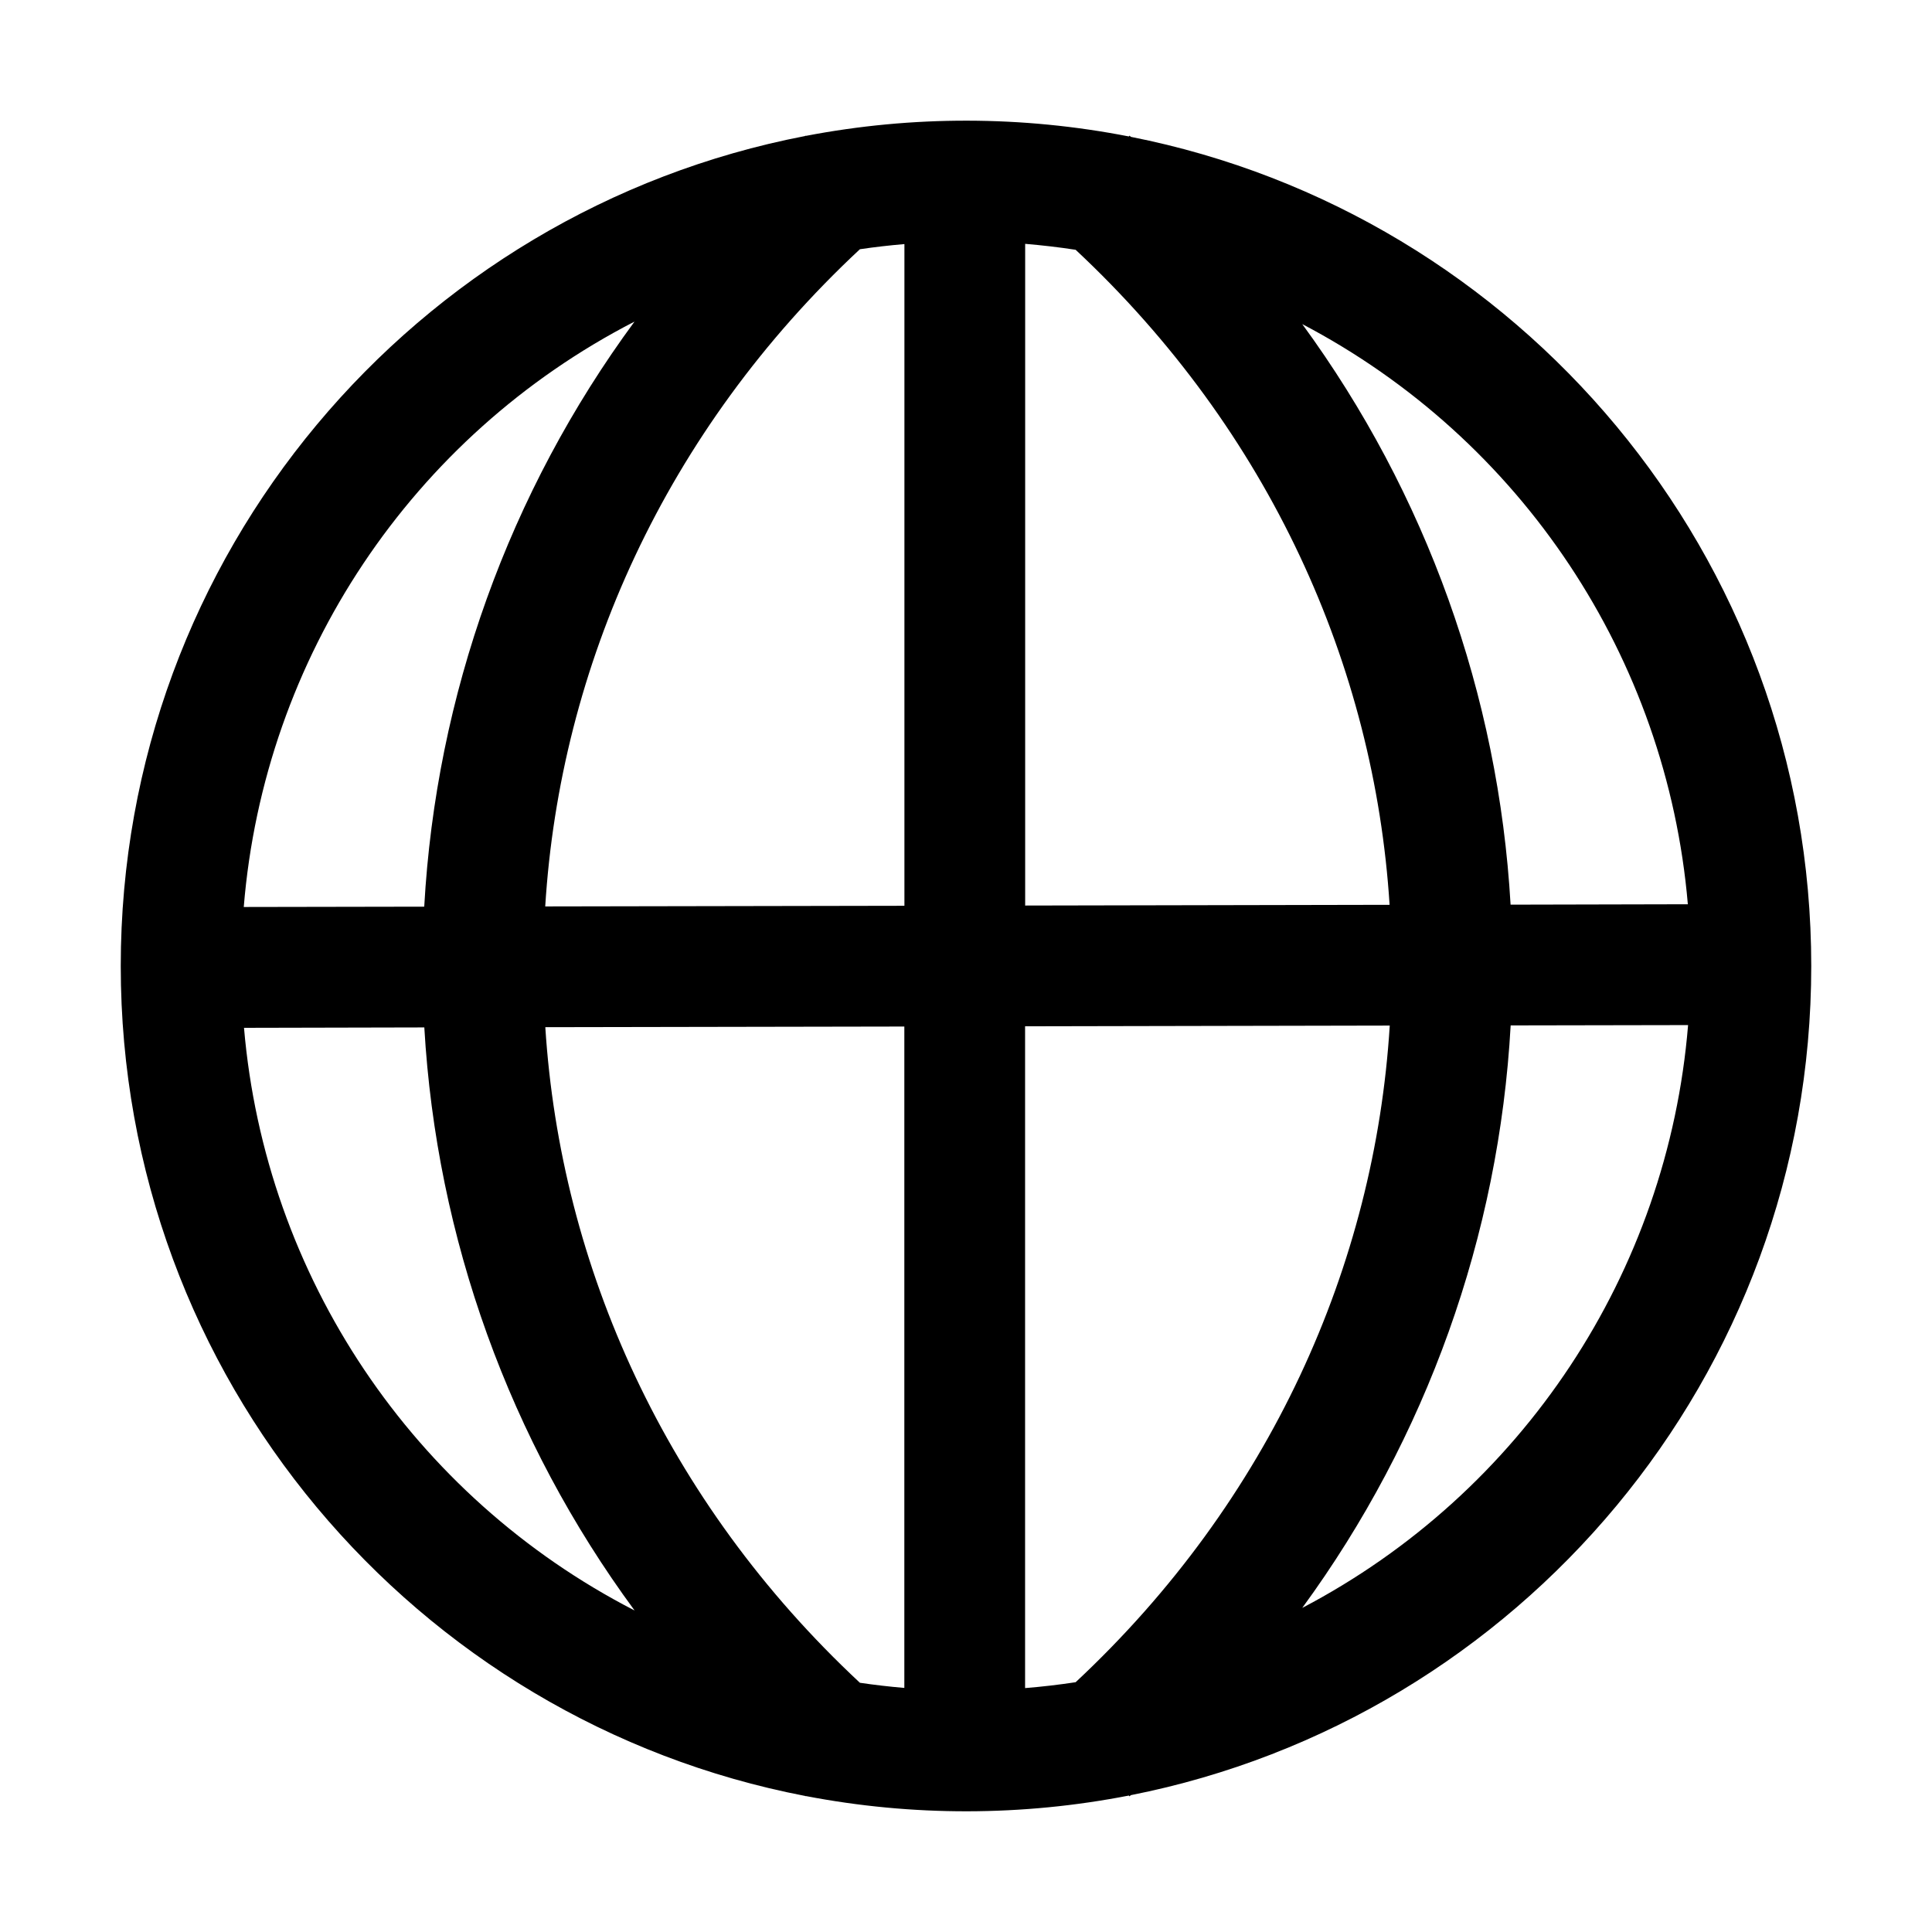
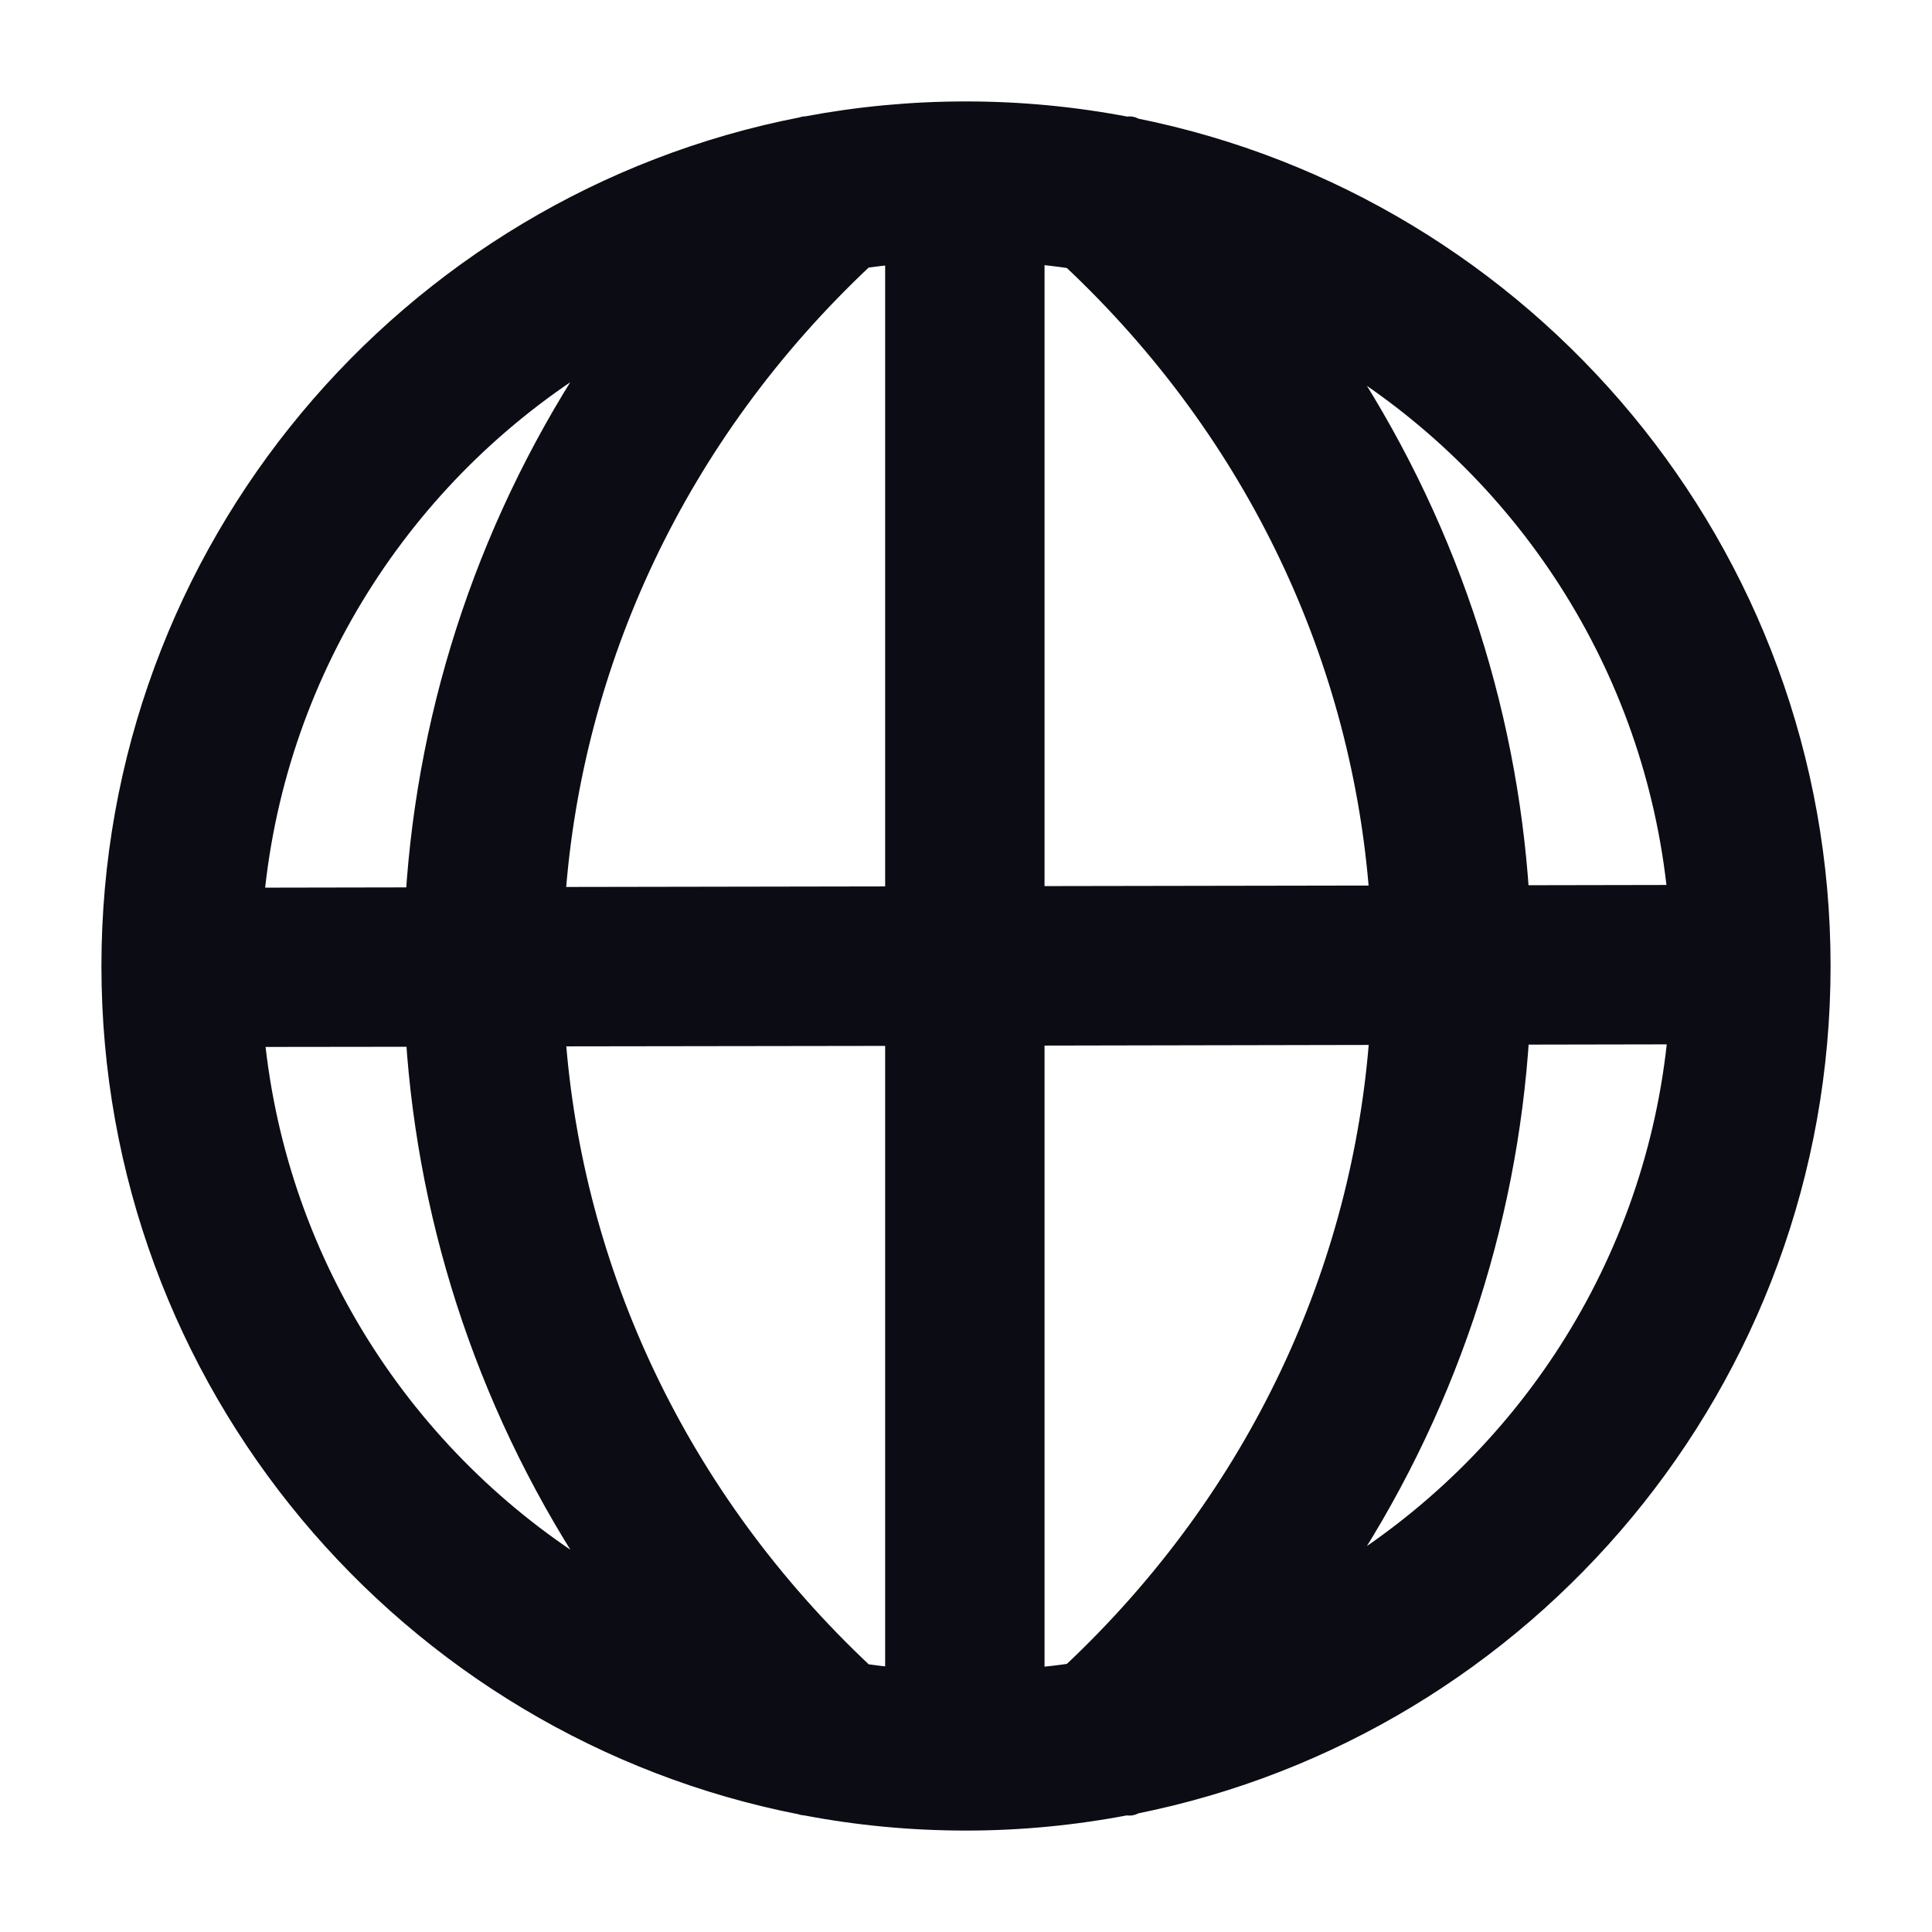
- <svg xmlns="http://www.w3.org/2000/svg" width="24" height="24" viewBox="0 0 24 24">
-   <g class="ic-globe">
-     <path fill-rule="evenodd" d="M10.682 3.096c.182-.027.367-.048.553-.064v8.22l-4.462.008c.185-2.978 1.488-5.906 3.909-8.164ZM5.27 11.263a13.53 13.53 0 0 1 2.612-7.268 9.003 9.003 0 0 0-4.854 7.272l2.242-.004Zm-2.239 1.505 2.24-.005a13.531 13.531 0 0 0 2.612 7.243 9.004 9.004 0 0 1-4.852-7.239Zm3.743-.008 4.46-.008v8.216a9.024 9.024 0 0 1-.552-.064c-2.416-2.253-3.718-5.172-3.908-8.144Zm5.96-.011v8.221a8.99 8.99 0 0 0 .628-.073c2.416-2.257 3.717-5.181 3.902-8.157l-4.53.009Zm6.032-.011a13.529 13.529 0 0 1-2.589 7.236 9.003 9.003 0 0 0 4.793-7.24l-2.204.004Zm2.2-1.505-2.201.005a13.528 13.528 0 0 0-2.588-7.212 9.003 9.003 0 0 1 4.79 7.207Zm-3.703.007-4.528.009v-8.22c.21.018.42.042.627.074 2.41 2.252 3.711 5.169 3.9 8.137ZM10.01 1.688l-.004-.003L10 1.69C5.158 2.624 1.5 6.885 1.5 12c0 5.116 3.658 9.377 8.502 10.31l.005.004.002-.003a10.557 10.557 0 0 0 4.014-.006l.008.01.017-.015c4.819-.953 8.452-5.202 8.452-10.3 0-5.098-3.634-9.348-8.452-10.3l-.016-.015-.009.01a10.554 10.554 0 0 0-4.013-.007Z" class="Icon" />
-   </g>
+ <svg xmlns="http://www.w3.org/2000/svg" width="20" height="20" viewBox="0 0 20 20" fill="none">
+   <path d="M10 1.15C10.571 1.15 11.13 1.205 11.671 1.309C11.676 1.307 11.681 1.305 11.687 1.305C11.709 1.303 11.731 1.311 11.749 1.323C15.799 2.135 18.85 5.711 18.85 10C18.85 14.289 15.799 17.865 11.748 18.677C11.73 18.689 11.709 18.697 11.687 18.695C11.681 18.695 11.676 18.692 11.671 18.69C11.13 18.794 10.571 18.85 10 18.85C9.435 18.85 8.882 18.797 8.346 18.695L8.307 18.69C8.304 18.689 8.302 18.687 8.299 18.686C4.225 17.892 1.15 14.306 1.15 10C1.15 5.694 4.225 2.107 8.298 1.313C8.313 1.307 8.329 1.303 8.346 1.304H8.348C8.883 1.203 9.435 1.15 10 1.15ZM10.713 10.724V17.364C10.839 17.352 10.965 17.338 11.09 17.319C13.041 15.486 14.101 13.125 14.277 10.717L10.713 10.724ZM5.754 10.732C5.933 13.137 6.997 15.494 8.948 17.324C9.052 17.339 9.157 17.351 9.263 17.361V10.727L5.754 10.732ZM2.638 10.738C2.876 13.139 4.26 15.202 6.237 16.372C5.074 14.654 4.43 12.708 4.301 10.736L2.638 10.738ZM15.731 10.714C15.607 12.681 14.97 14.623 13.816 16.34C15.772 15.16 17.137 13.102 17.365 10.711L15.731 10.714ZM6.235 3.628C4.251 4.803 2.864 6.877 2.634 9.289L4.299 9.286C4.424 7.307 5.069 5.353 6.235 3.628ZM8.947 2.675C6.993 4.509 5.929 6.872 5.753 9.282L9.263 9.276V2.638C9.157 2.648 9.052 2.66 8.947 2.675ZM10.713 9.273L14.276 9.267C14.097 6.864 13.037 4.509 11.09 2.68C10.965 2.661 10.839 2.646 10.713 2.634V9.273ZM13.816 3.659C14.966 5.37 15.603 7.304 15.73 9.264L17.362 9.261C17.126 6.882 15.765 4.834 13.816 3.659Z" fill="#0C0C14" stroke="#0C0C14" stroke-width="0.2" stroke-linecap="round" stroke-linejoin="round" />
</svg>
